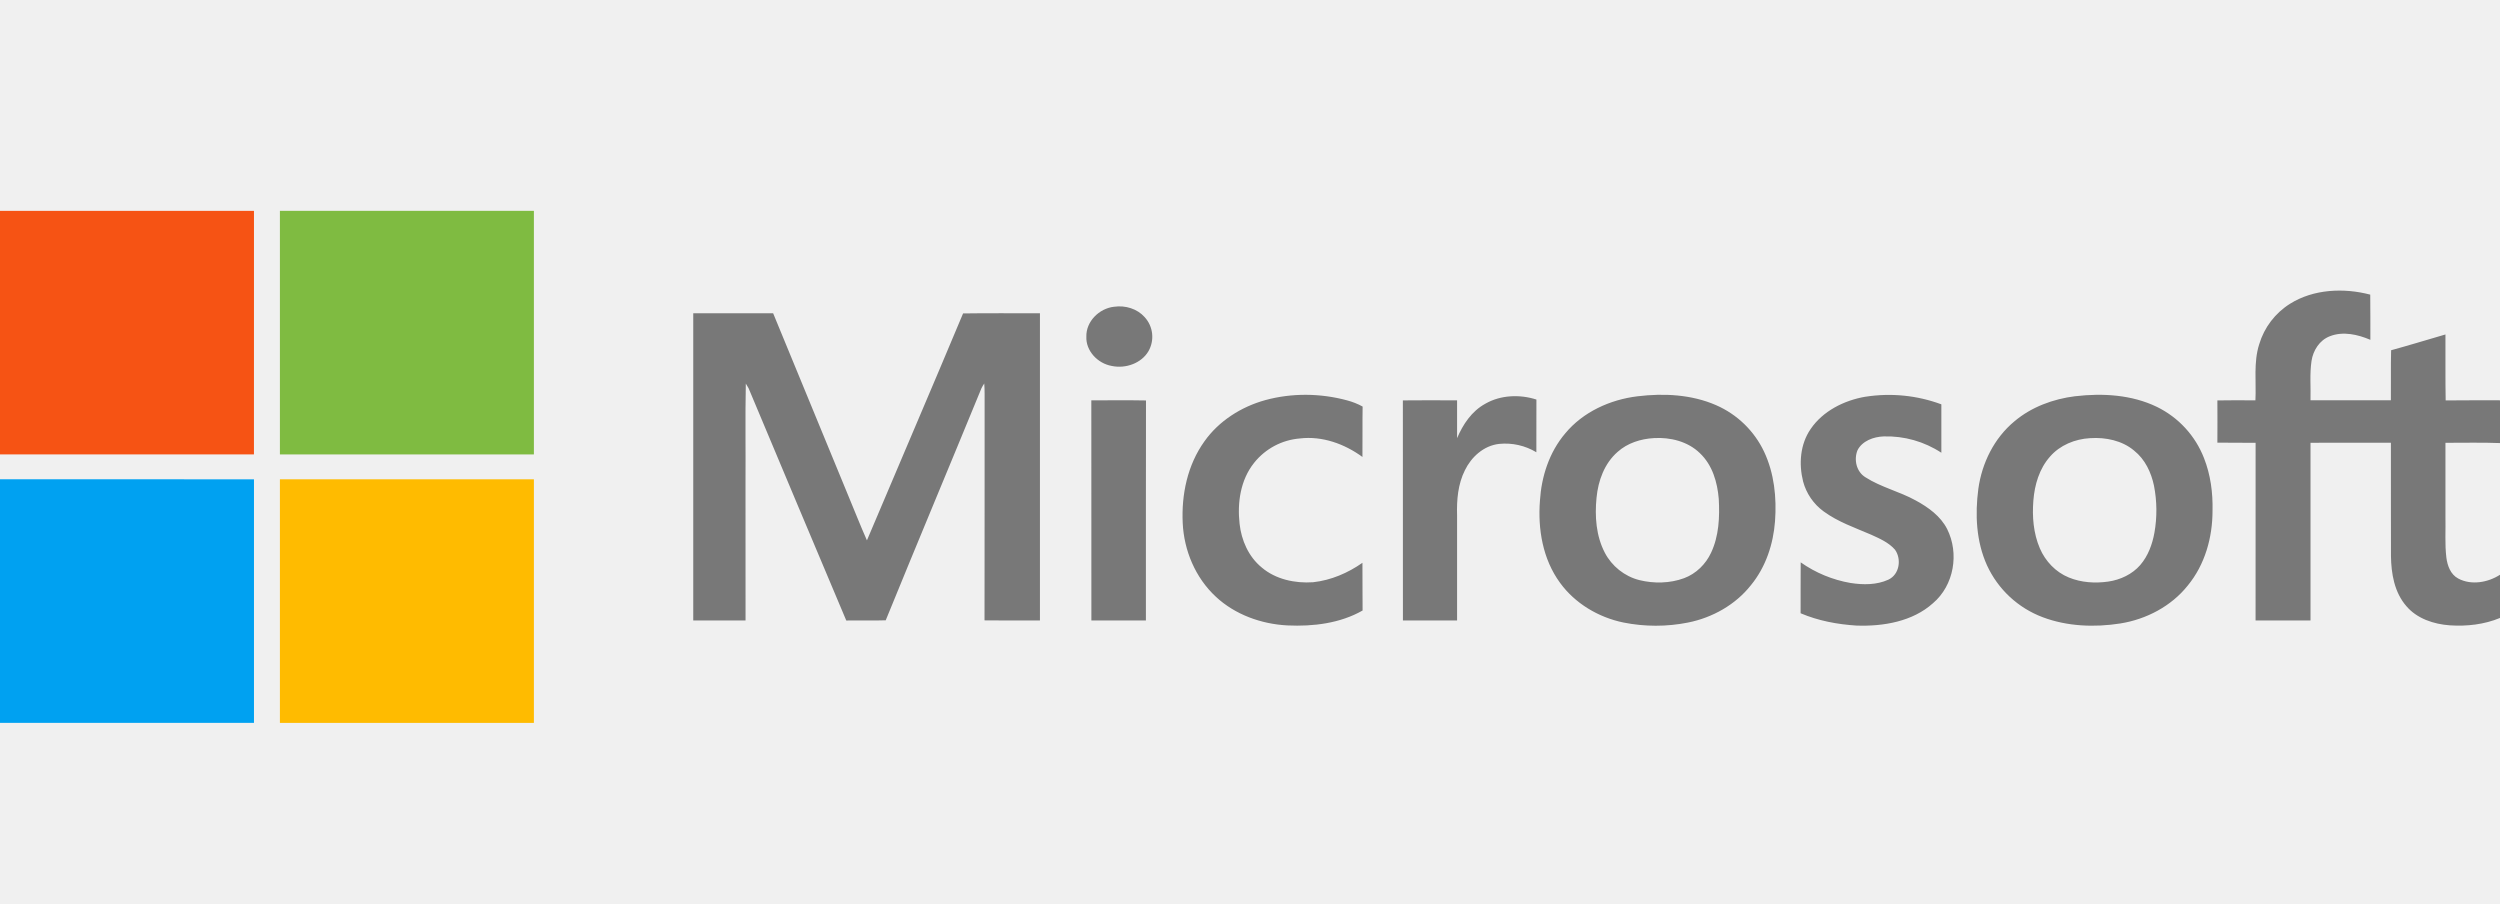
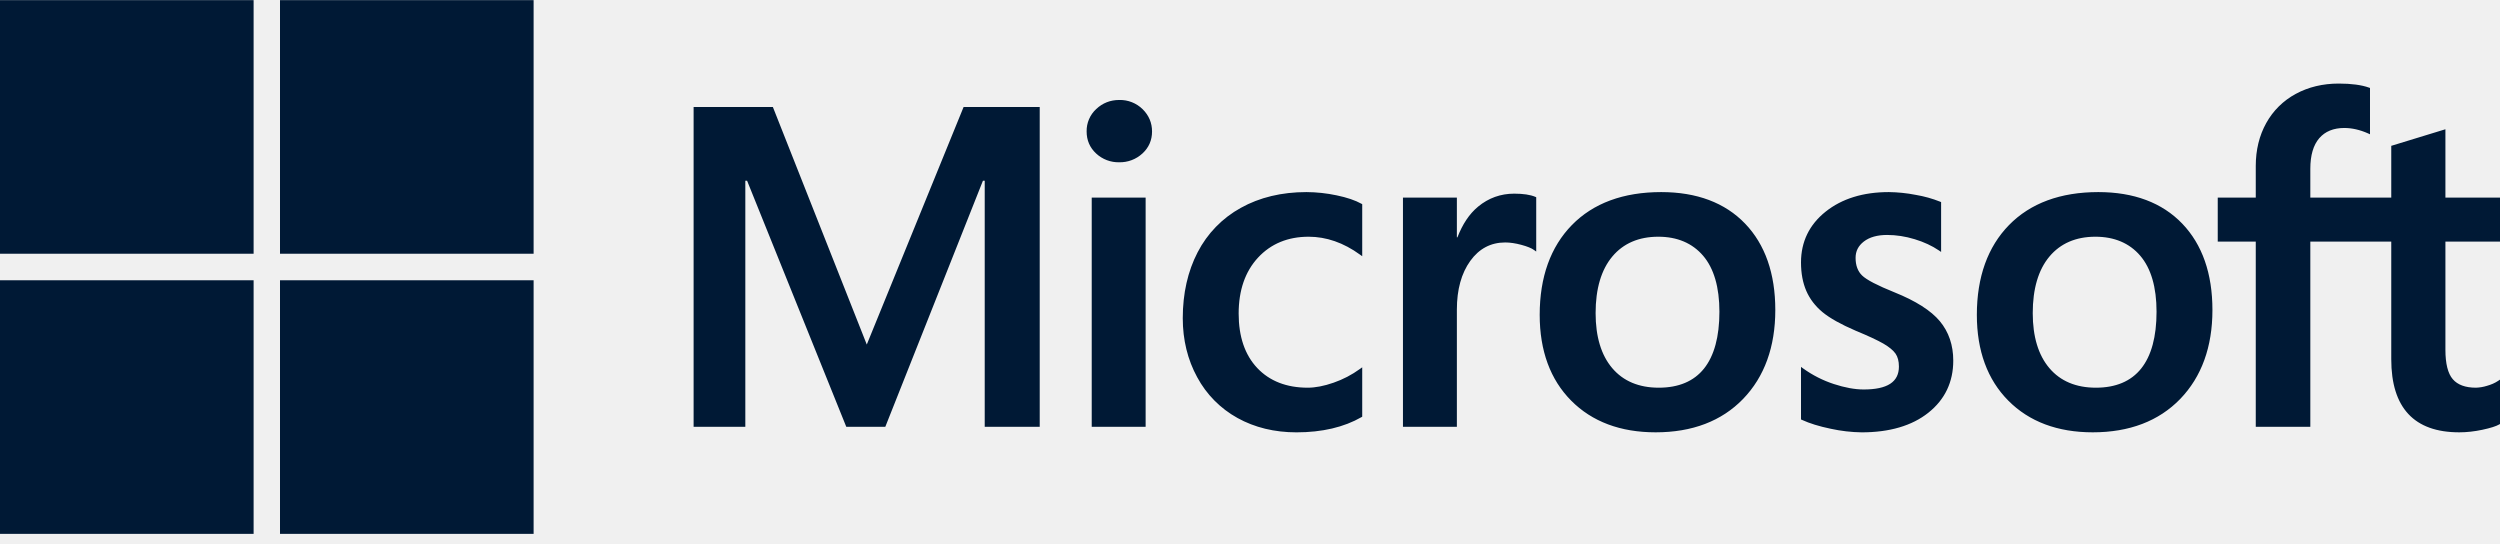
- <svg xmlns="http://www.w3.org/2000/svg" width="83" height="30" viewBox="0 0 83 30" fill="none">
-   <path fill-rule="evenodd" clip-rule="evenodd" d="M0 7h8.432l-.001 8.087H0V7z" fill="#F65314" />
-   <path fill-rule="evenodd" clip-rule="evenodd" d="M9.293 7h8.432v8.087H9.293V7z" fill="#7FBB41" />
-   <path fill-rule="evenodd" clip-rule="evenodd" d="M76.034 10.082c.778-.486 1.782-.53 2.658-.3.008.5.001 1 .004 1.5-.417-.177-.906-.291-1.344-.119-.348.132-.555.474-.609.816-.065.434-.022.873-.034 1.31.89.002 1.779 0 2.668 0 .007-.553-.007-1.107.008-1.661.605-.165 1.203-.35 1.804-.524.005.73-.007 1.46.007 2.19.6-.009 1.203-.002 1.804-.004v1.42c-.603-.024-1.208-.007-1.811-.009.002.817 0 1.634 0 2.45.01.453-.024.907.03 1.358.034.266.135.56.394.698.436.233.988.131 1.387-.125v1.434c-.521.217-1.103.283-1.667.245-.535-.038-1.089-.224-1.438-.633-.403-.46-.507-1.085-.515-1.669-.004-1.253 0-2.506-.002-3.76l-2.669.001v5.9h-1.824c0-1.966-.002-3.932.001-5.898-.422-.008-.846.002-1.269-.006.002-.467.004-.934 0-1.402.42-.009.841-.005 1.263-.002.031-.62-.067-1.26.126-1.864a2.394 2.394 0 011.028-1.346zm-39.042.102c.367-.054.765.067 1.009.343a.965.965 0 01.126 1.136c-.234.398-.757.583-1.213.487-.474-.081-.868-.504-.847-.974-.014-.495.418-.937.925-.993zm-13.976.216h2.652c.826 2.01 1.657 4.019 2.484 6.03.21.502.408 1.01.63 1.51 1.062-2.513 2.139-5.018 3.192-7.534.85-.013 1.701-.003 2.552-.005-.002 3.4 0 6.799 0 10.199-.614-.002-1.227.005-1.84-.004.006-2.508 0-5.017.003-7.526a4.146 4.146 0 00-.012-.338 1.313 1.313 0 00-.095.163c-1.054 2.568-2.128 5.128-3.176 7.699-.436.015-.873 0-1.31.007-1.088-2.567-2.161-5.141-3.243-7.711a1.874 1.874 0 00-.092-.155c-.022 1.099-.003 2.199-.01 3.298l.001 4.567h-1.736V10.4zm18.994 2.883c.88-.24 1.83-.23 2.709.008.181.048.357.116.52.207-.01.558 0 1.115-.006 1.673-.588-.431-1.333-.704-2.08-.614a2.165 2.165 0 00-1.515.807c-.457.57-.562 1.328-.484 2.025.06.546.294 1.091.737 1.453.46.392 1.104.531 1.706.488.595-.066 1.156-.308 1.636-.645.005.528-.002 1.056.005 1.584-.746.426-1.64.535-2.493.495-.873-.044-1.744-.361-2.376-.95-.686-.635-1.06-1.54-1.103-2.447-.045-.943.155-1.926.721-2.714.474-.671 1.215-1.147 2.023-1.37zm19.92-.111a5.014 5.014 0 012.523.252v1.607a3.312 3.312 0 00-1.914-.542c-.341.012-.716.151-.871.462-.124.307-.038.71.264.894.517.332 1.134.473 1.67.77.421.228.83.525 1.045.953.401.803.231 1.863-.475 2.461-.674.605-1.645.772-2.538.74-.634-.04-1.27-.16-1.854-.409.003-.563-.003-1.127.003-1.69a4.08 4.08 0 001.655.685c.417.065.87.068 1.258-.111.372-.177.439-.684.218-.994-.207-.239-.51-.37-.796-.5-.537-.231-1.102-.425-1.574-.772a1.805 1.805 0 01-.681-.993c-.146-.581-.1-1.236.252-1.744.403-.592 1.102-.947 1.814-1.07zm-12.614.23c.504-.29 1.143-.314 1.693-.137-.003.583 0 1.166-.002 1.75a2.005 2.005 0 00-1.232-.278c-.518.056-.928.438-1.14.875-.232.463-.275.986-.26 1.492V20.6h-1.798c-.002-2.435.002-4.871-.002-7.307.6-.007 1.2-.004 1.8-.001-.002.418 0 .836 0 1.255.194-.455.484-.897.941-1.145zm-13.084-.11c.605-.002 1.21-.008 1.815.003-.007 2.435 0 4.87-.003 7.305h-1.81c-.002-2.436 0-4.872-.002-7.308zm18.133-.135c.875-.107 1.798-.06 2.61.295a3.16 3.16 0 011.593 1.545c.338.718.42 1.526.363 2.305-.057.761-.306 1.524-.802 2.128-.508.643-1.273 1.078-2.093 1.24a5.465 5.465 0 01-2.136-.002c-.838-.172-1.614-.64-2.106-1.318-.577-.787-.741-1.787-.668-2.73.05-.8.309-1.607.842-2.234.583-.703 1.478-1.118 2.397-1.229zm.544 1.388c-.436.024-.877.165-1.2.454-.446.387-.65.964-.704 1.525-.061.617-.017 1.268.277 1.83.228.437.648.78 1.143.905.486.12 1.015.11 1.486-.063.402-.15.721-.468.896-.844.263-.558.289-1.185.256-1.787-.045-.55-.208-1.126-.63-1.523-.393-.383-.976-.531-1.524-.497zm13.99-1.39c.91-.108 1.876-.05 2.707.352a3.166 3.166 0 011.566 1.7c.22.556.297 1.155.284 1.746.001.883-.247 1.79-.825 2.49-.54.678-1.368 1.119-2.242 1.257-.854.133-1.757.098-2.569-.208a3.32 3.32 0 01-1.852-1.724c-.36-.795-.399-1.69-.287-2.54.118-.849.52-1.68 1.203-2.244.56-.472 1.281-.739 2.015-.83zm.492 1.392c-.504.027-1.004.235-1.33.612-.358.404-.512.937-.553 1.456-.043.536 0 1.091.216 1.592.18.421.522.787.962.966.408.168.868.198 1.304.136.407-.058.801-.244 1.066-.55.263-.305.401-.689.471-1.073a4.257 4.257 0 00-.015-1.562c-.092-.438-.294-.873-.66-1.164-.395-.334-.946-.448-1.46-.413z" fill="#787878" />
-   <path fill-rule="evenodd" clip-rule="evenodd" d="M0 15.912l8.432.001V24H0v-8.088z" fill="#00A1F1" />
-   <path fill-rule="evenodd" clip-rule="evenodd" d="M9.293 15.913h8.432V24H9.293v-8.087z" fill="#FB0" />
+ <svg xmlns="http://www.w3.org/2000/svg" width="115" height="25" viewBox="0 0 115 25" fill="none">
+   <g clip-path="url(#clip0_2_37)" fill="#001935">
+     <path d="M115 11.113V9.09h-2.511V5.946l-.085.026-2.359.722-.047.014v2.383h-3.723V7.763c0-.618.138-1.09.411-1.406.27-.312.657-.47 1.15-.47.355 0 .722.084 1.092.248l.092.042v-2.13l-.043-.016c-.345-.124-.814-.187-1.395-.187-.733 0-1.398.16-1.979.476a3.379 3.379 0 00-1.357 1.342c-.319.574-.481 1.236-.481 1.97V9.09h-1.749v2.023h1.749v8.52h2.51v-8.52h3.723v5.414c0 2.23 1.052 3.36 3.127 3.36.341 0 .699-.04 1.066-.118.373-.08.627-.16.776-.246l.033-.02v-2.04l-.102.067c-.136.09-.306.165-.505.22a1.92 1.92 0 01-.496.084c-.486 0-.845-.13-1.068-.39-.226-.26-.34-.716-.34-1.354v-4.977H115zm-18.59 6.721c-.912 0-1.63-.302-2.136-.897-.51-.598-.768-1.45-.768-2.534 0-1.118.258-1.993.768-2.602.507-.605 1.218-.912 2.115-.912.87 0 1.564.294 2.06.872.499.582.752 1.45.752 2.58 0 1.146-.238 2.025-.708 2.613-.466.584-1.167.88-2.083.88zm.111-8.998c-1.738 0-3.12.51-4.104 1.514-.983 1.005-1.482 2.396-1.482 4.134 0 1.65.487 2.978 1.447 3.945.96.968 2.268 1.458 3.885 1.458 1.685 0 3.038-.517 4.023-1.535.983-1.018 1.482-2.395 1.482-4.092 0-1.677-.468-3.014-1.391-3.975-.923-.961-2.222-1.449-3.86-1.449zm-9.634 0c-1.183 0-2.16.303-2.908.9-.752.6-1.133 1.386-1.133 2.338 0 .495.082.935.244 1.308.163.374.415.703.75.98.333.274.846.561 1.526.853.572.236.999.435 1.27.591.264.154.452.309.558.46.103.147.156.348.156.597 0 .708-.53 1.053-1.622 1.053-.405 0-.867-.085-1.373-.251a5.159 5.159 0 01-1.405-.713l-.104-.075v2.417l.038.018c.355.164.803.302 1.33.411a7.14 7.14 0 001.422.165c1.284 0 2.317-.304 3.07-.904.76-.605 1.144-1.41 1.144-2.395 0-.71-.207-1.32-.615-1.811-.405-.488-1.108-.936-2.09-1.331-.781-.314-1.282-.574-1.488-.774-.2-.193-.3-.466-.3-.812 0-.307.124-.553.38-.751.259-.2.618-.302 1.069-.302.418 0 .846.066 1.272.196.425.13.798.303 1.11.515l.103.07V9.296l-.04-.017a5.479 5.479 0 00-1.127-.315 6.886 6.886 0 00-1.237-.128zm-10.586 8.998c-.91 0-1.63-.302-2.136-.897-.51-.598-.767-1.45-.767-2.534 0-1.118.258-1.993.768-2.602.506-.605 1.218-.912 2.115-.912.87 0 1.563.294 2.06.872.499.582.752 1.45.752 2.58 0 1.146-.239 2.025-.708 2.613-.466.584-1.167.88-2.084.88zm.112-8.998c-1.739 0-3.12.51-4.104 1.514-.983 1.005-1.483 2.396-1.483 4.134 0 1.65.488 2.978 1.448 3.945.96.968 2.268 1.458 3.885 1.458 1.685 0 3.038-.517 4.022-1.535.984-1.018 1.483-2.395 1.483-4.092 0-1.677-.468-3.014-1.391-3.975-.924-.961-2.222-1.449-3.86-1.449zm-9.397 2.08V9.09h-2.48v10.543h2.48V14.24c0-.917.207-1.67.618-2.24.405-.562.945-.847 1.604-.847.223 0 .474.037.745.11.269.073.464.151.578.234l.105.075v-2.5l-.04-.017c-.231-.098-.558-.147-.972-.147-.623 0-1.18.2-1.658.594-.42.347-.722.822-.954 1.414h-.026zm-6.921-2.08c-1.138 0-2.153.244-3.016.725a4.884 4.884 0 00-1.989 2.046c-.453.873-.683 1.892-.683 3.03 0 .995.223 1.91.664 2.715a4.665 4.665 0 001.855 1.876c.79.438 1.702.66 2.712.66 1.178 0 2.184-.236 2.991-.7l.033-.02v-2.272l-.105.076a4.664 4.664 0 01-1.213.632c-.438.153-.838.23-1.188.23-.973 0-1.754-.304-2.321-.904-.569-.601-.857-1.445-.857-2.507 0-1.07.3-1.935.893-2.574.59-.636 1.373-.96 2.326-.96.815 0 1.61.277 2.36.822l.105.075V9.392l-.034-.019c-.283-.158-.668-.289-1.147-.388a6.853 6.853 0 00-1.386-.149zm-7.396.255h-2.48v10.542h2.48V9.09zm-1.215-4.492c-.408 0-.764.14-1.056.415a1.367 1.367 0 00-.443 1.034c0 .404.147.745.438 1.014a1.51 1.51 0 001.061.403 1.53 1.53 0 001.066-.403c.295-.27.444-.61.444-1.014 0-.396-.145-.74-.431-1.023a1.48 1.48 0 00-1.079-.426zm-6.187 3.714v11.32h2.53V4.923h-3.502l-4.453 10.926-4.32-10.927h-3.646v14.71h2.379V8.313h.081l4.563 11.32h1.795l4.491-11.32h.082zm-33.631 3.359H0V.006h11.666v11.666zm12.881 0H12.88V.006h11.666v11.666zM11.666 24.558H0V12.892h11.666v11.666zm12.881 0H12.88V12.892h11.666v11.666z" />
+   </g>
+   <defs>
+     <clipPath id="clip0_2_37">
+       <path fill="#fff" d="M0 0h115v24.564H0z" />
+     </clipPath>
+   </defs>
</svg>
